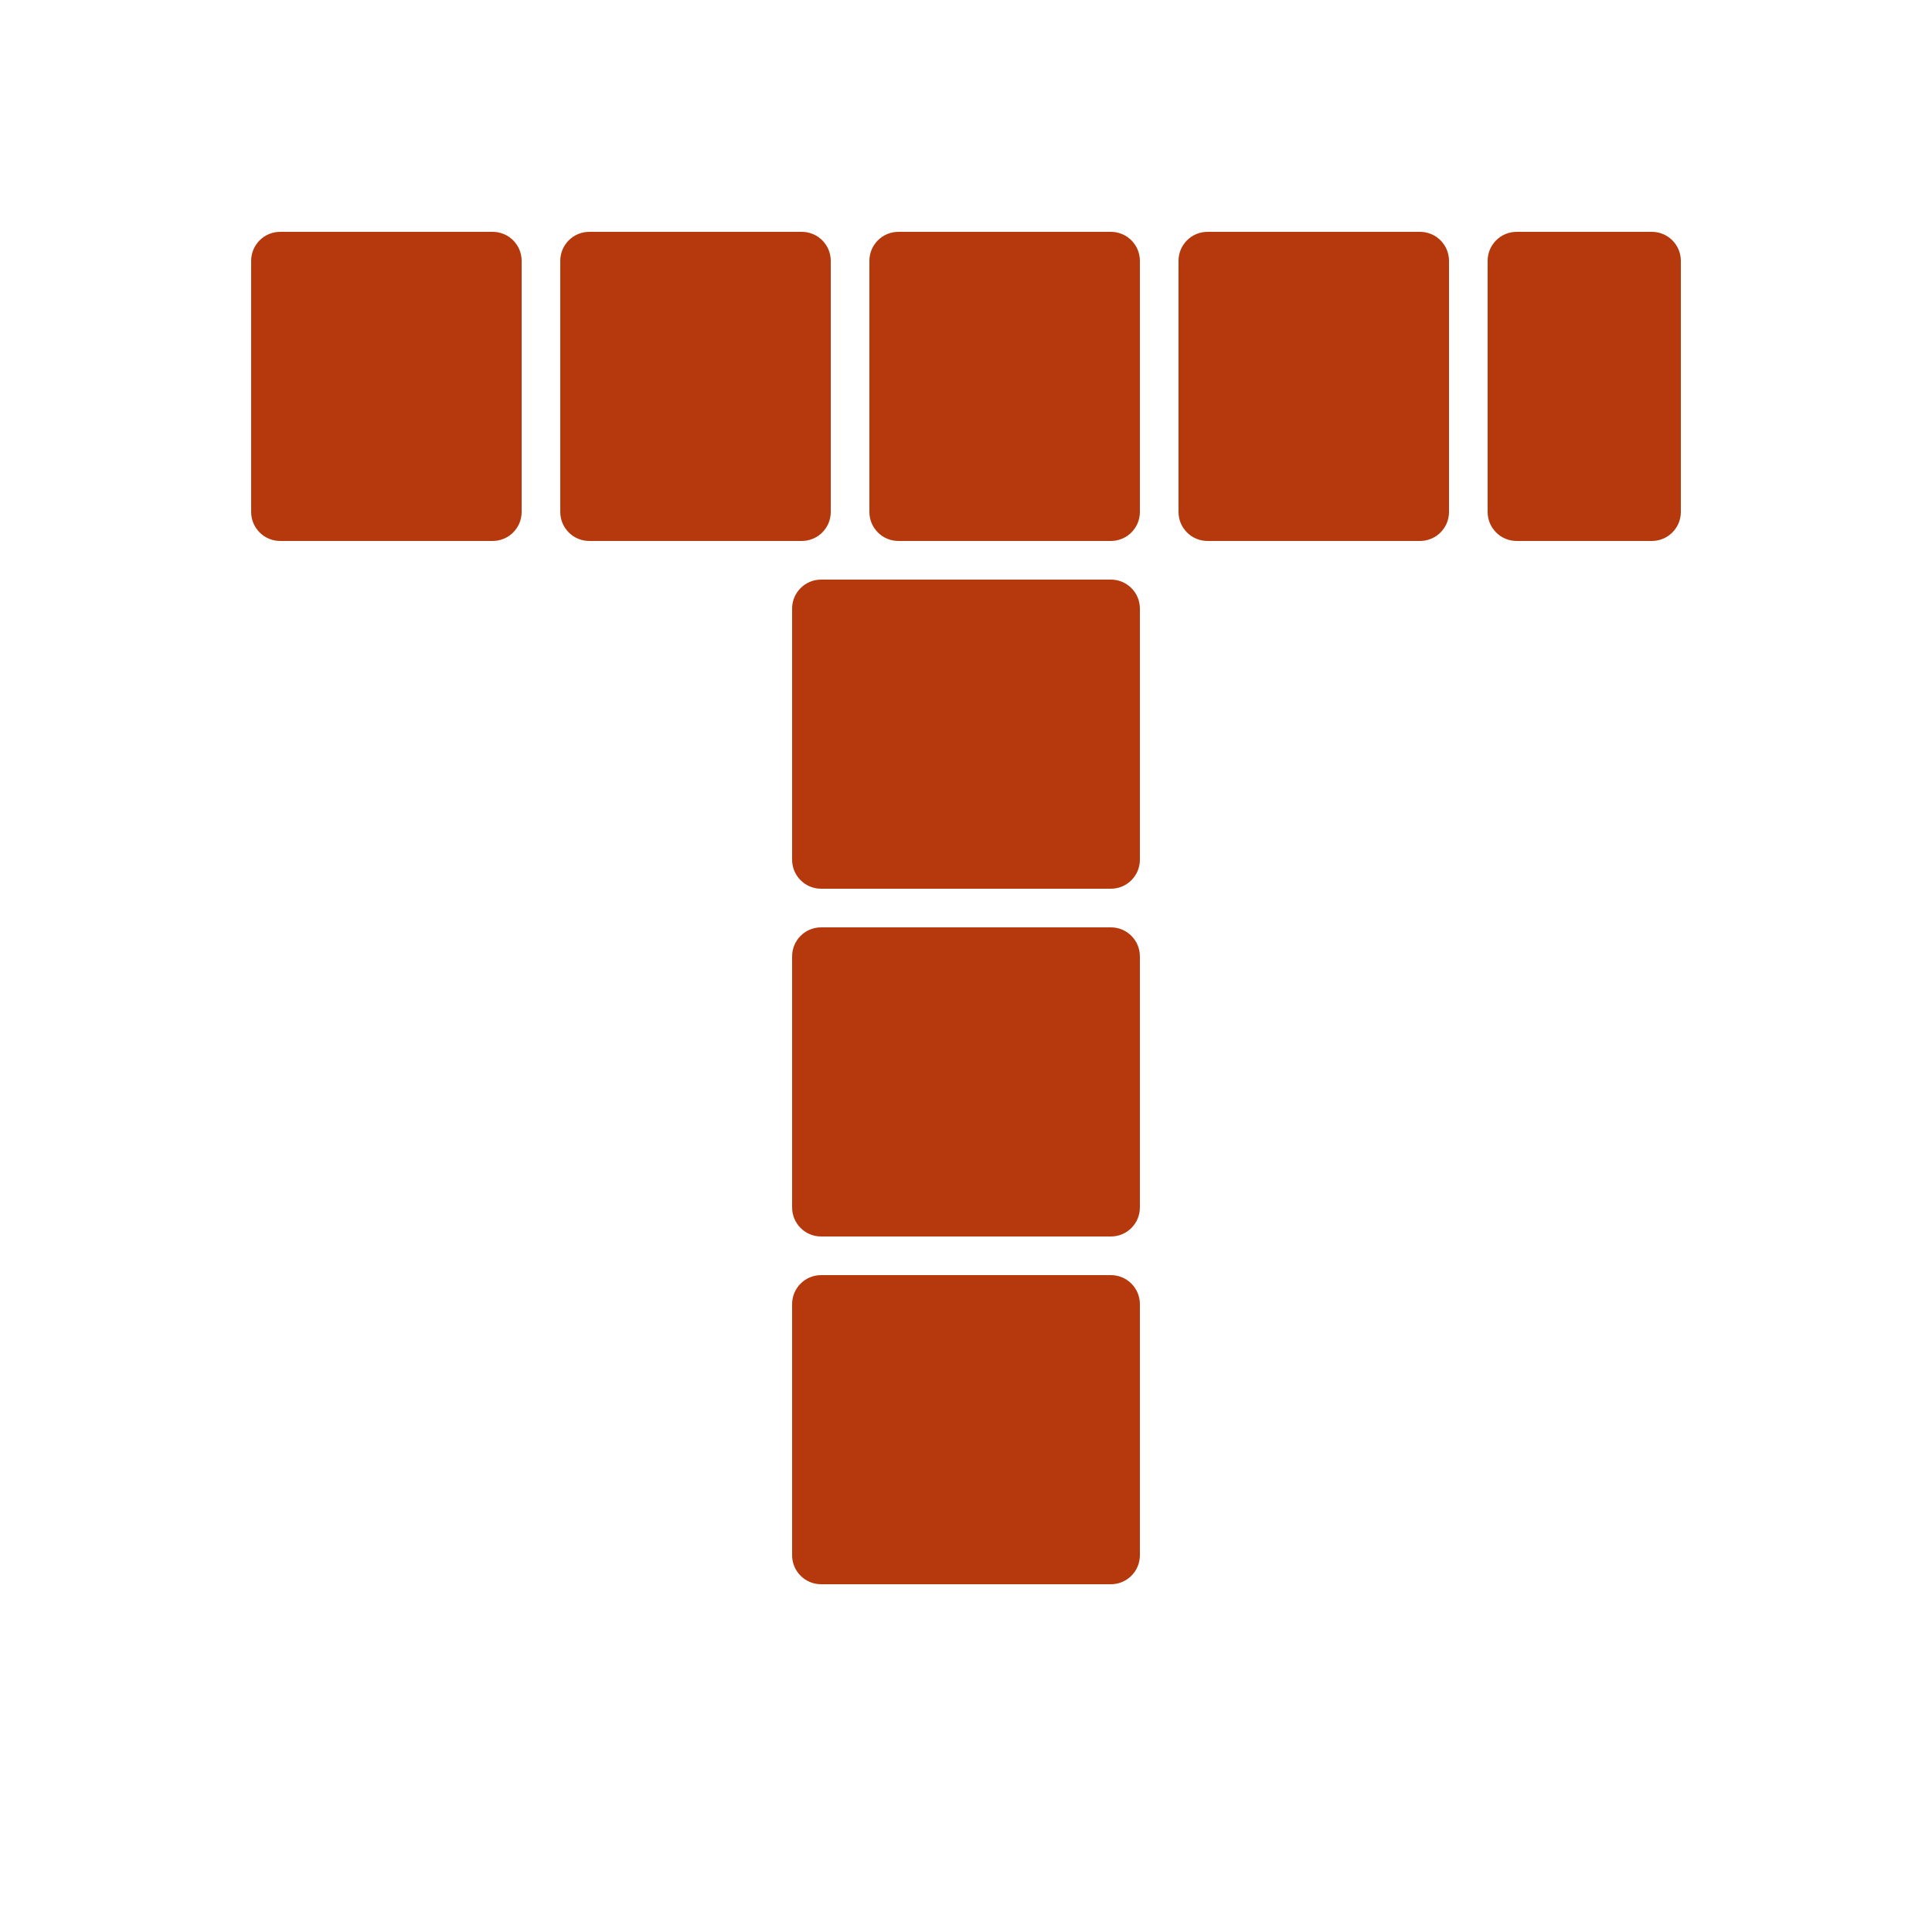
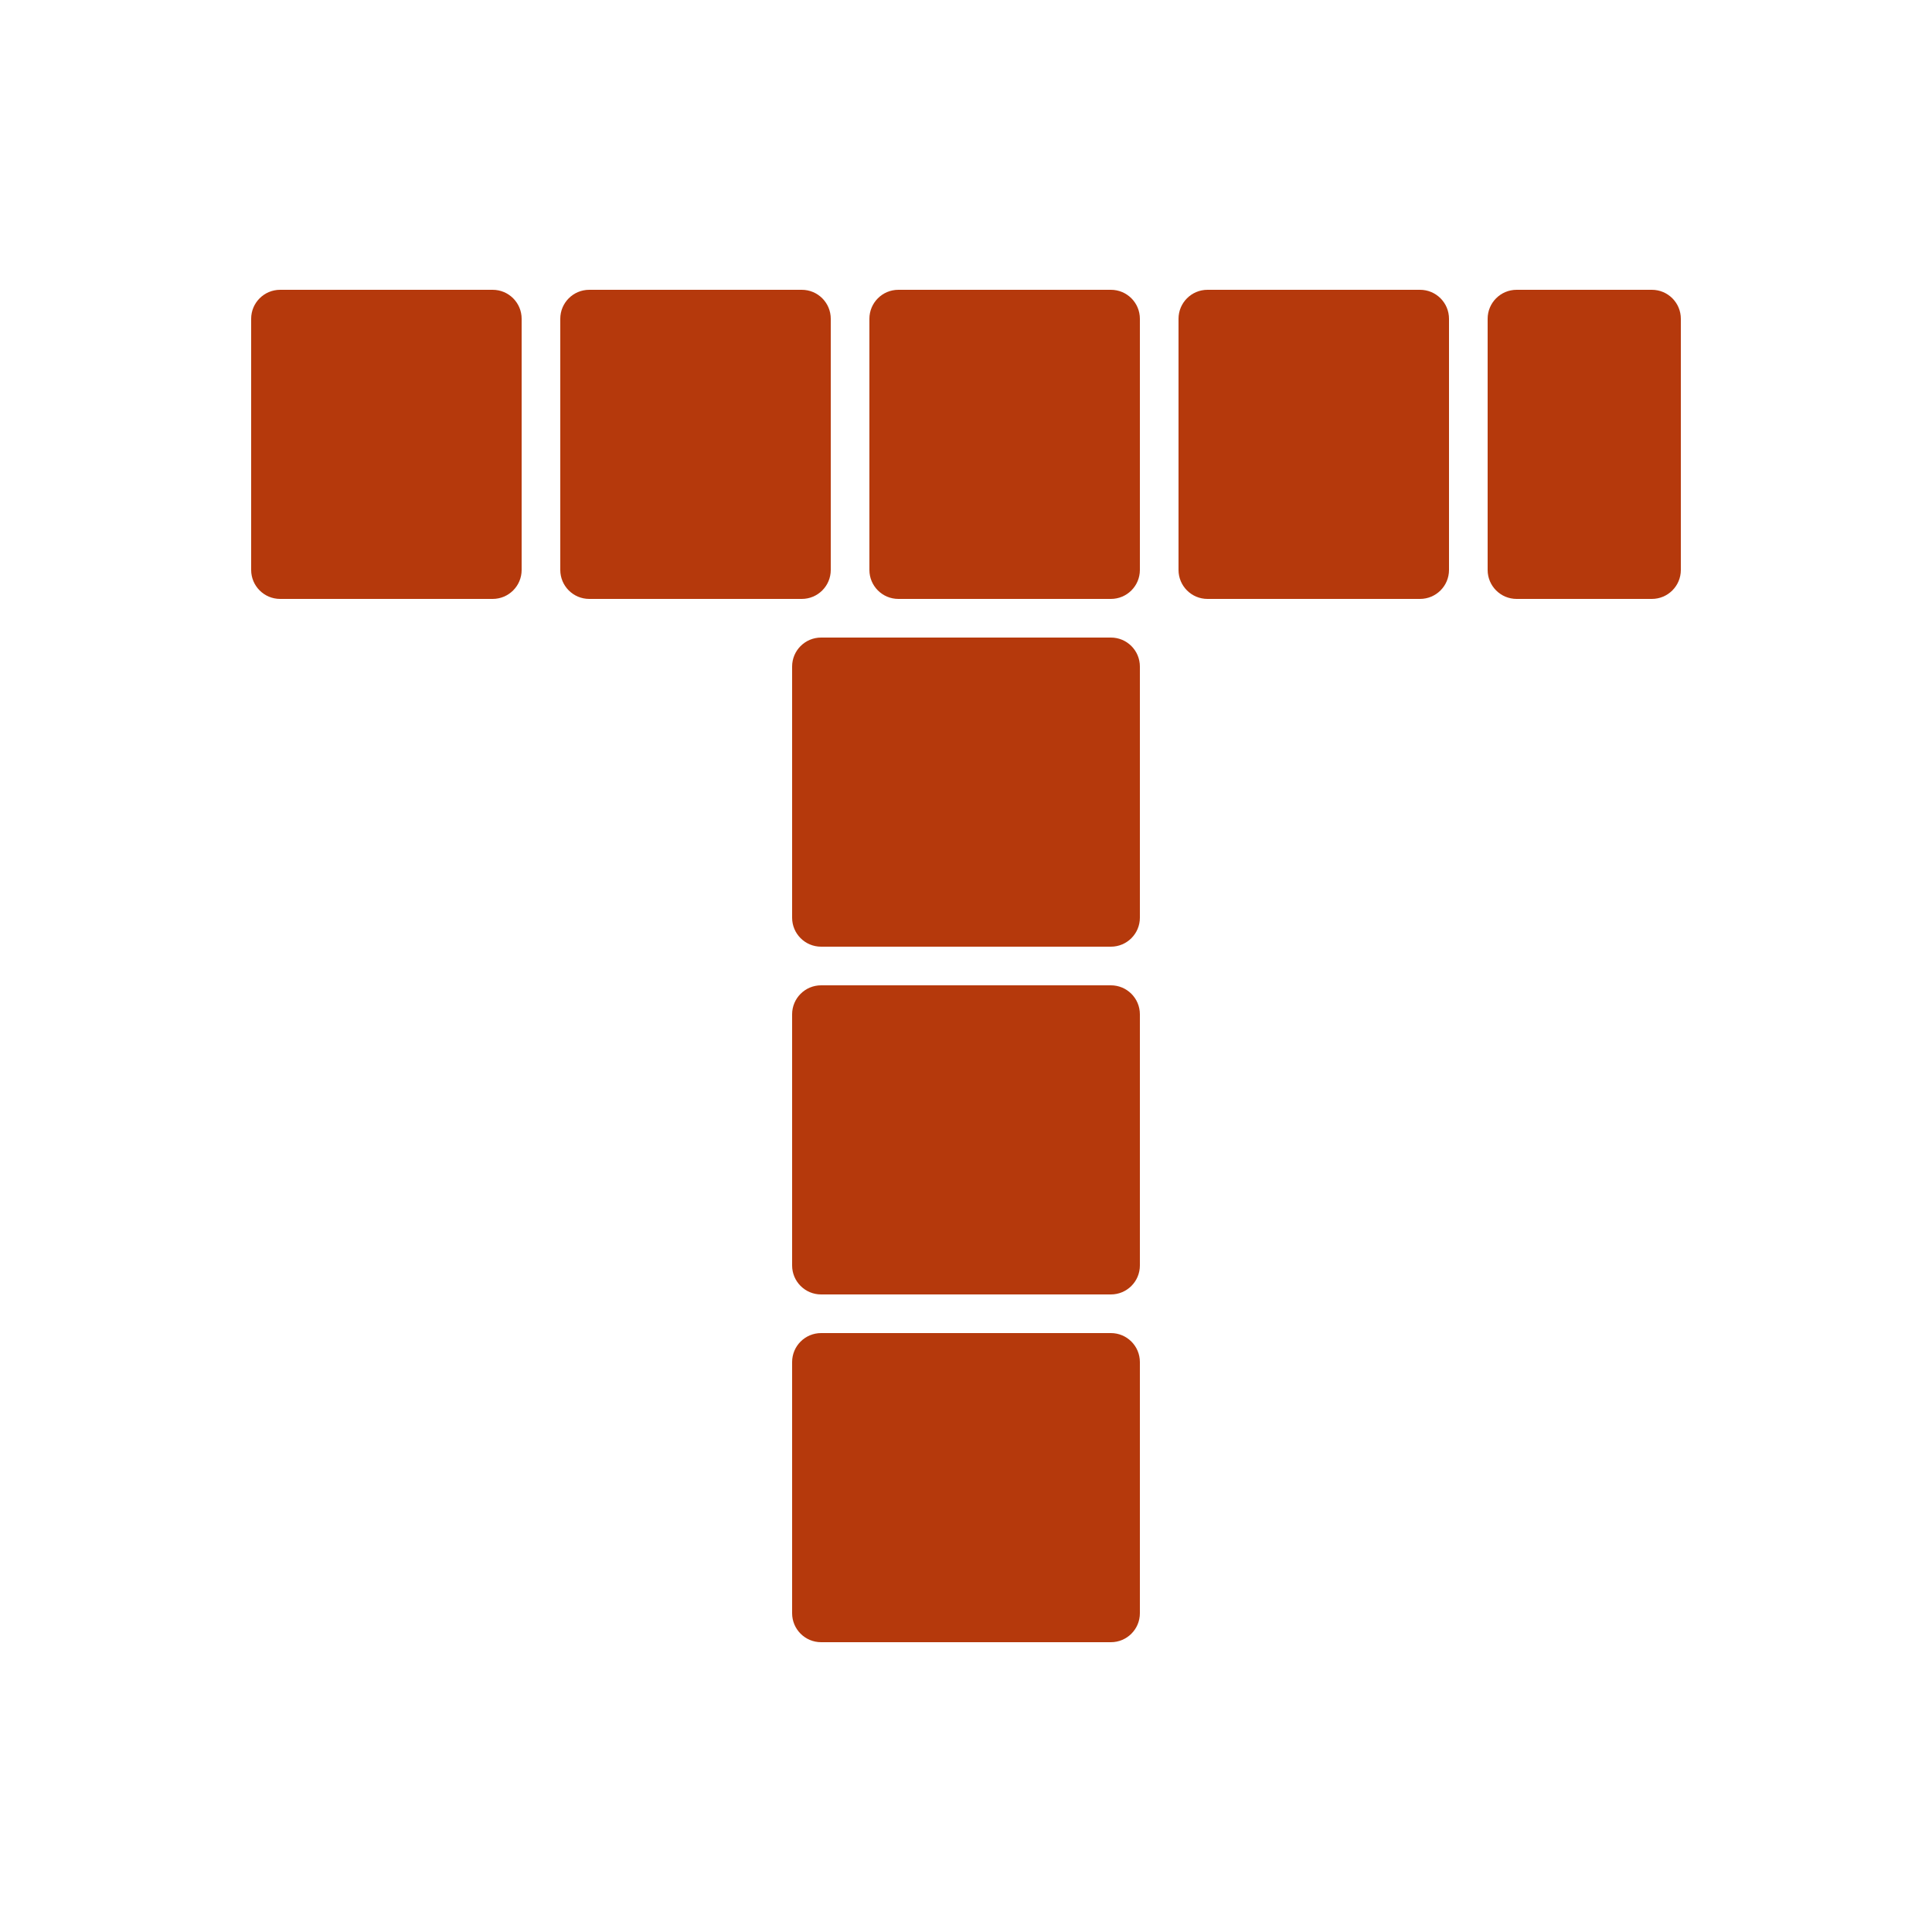
<svg xmlns="http://www.w3.org/2000/svg" viewBox="0 0 100 100">
-   <g fill="#B5390C">
+   <g fill="#B5390C" transform="translate(0,3)">
    <rect x="13" y="12" width="14" height="16" rx="1.5" />
    <rect x="29" y="12" width="14" height="16" rx="1.5" />
    <rect x="45" y="12" width="14" height="16" rx="1.5" />
    <rect x="61" y="12" width="14" height="16" rx="1.5" />
    <rect x="77" y="12" width="10" height="16" rx="1.5" />
    <rect x="41" y="30" width="18" height="16" rx="1.5" />
    <rect x="41" y="48" width="18" height="16" rx="1.5" />
    <rect x="41" y="66" width="18" height="16" rx="1.5" />
  </g>
</svg>
